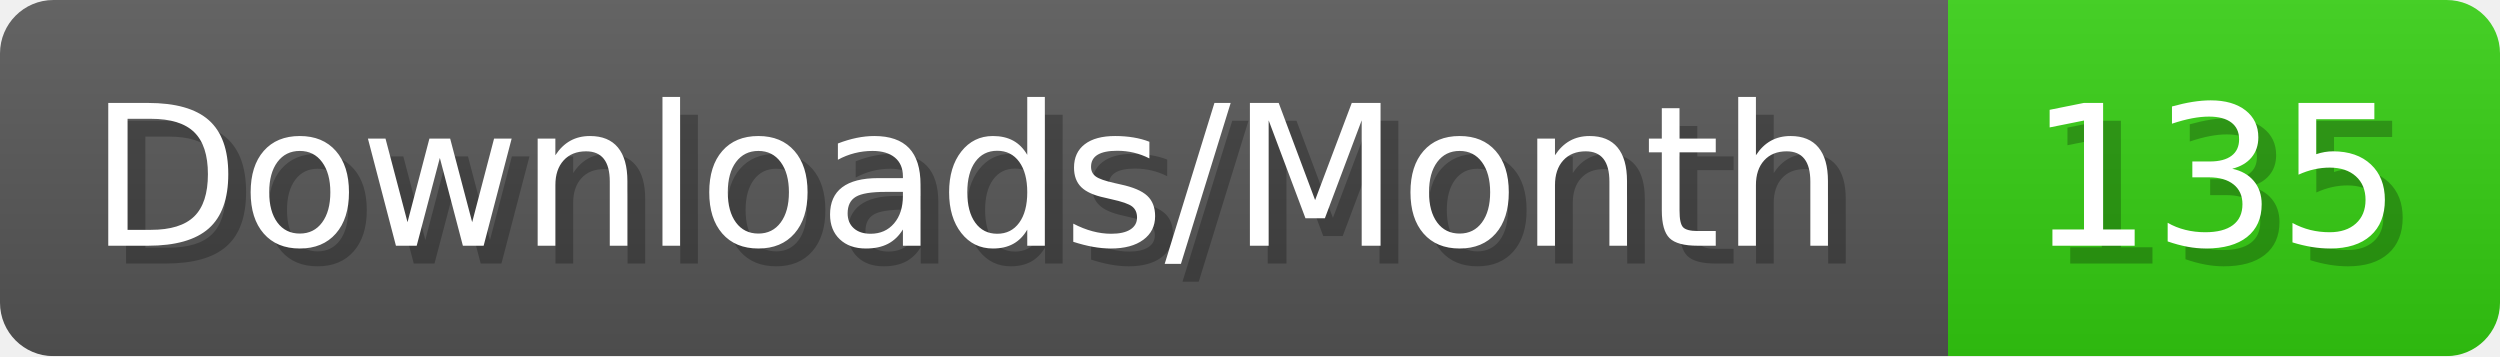
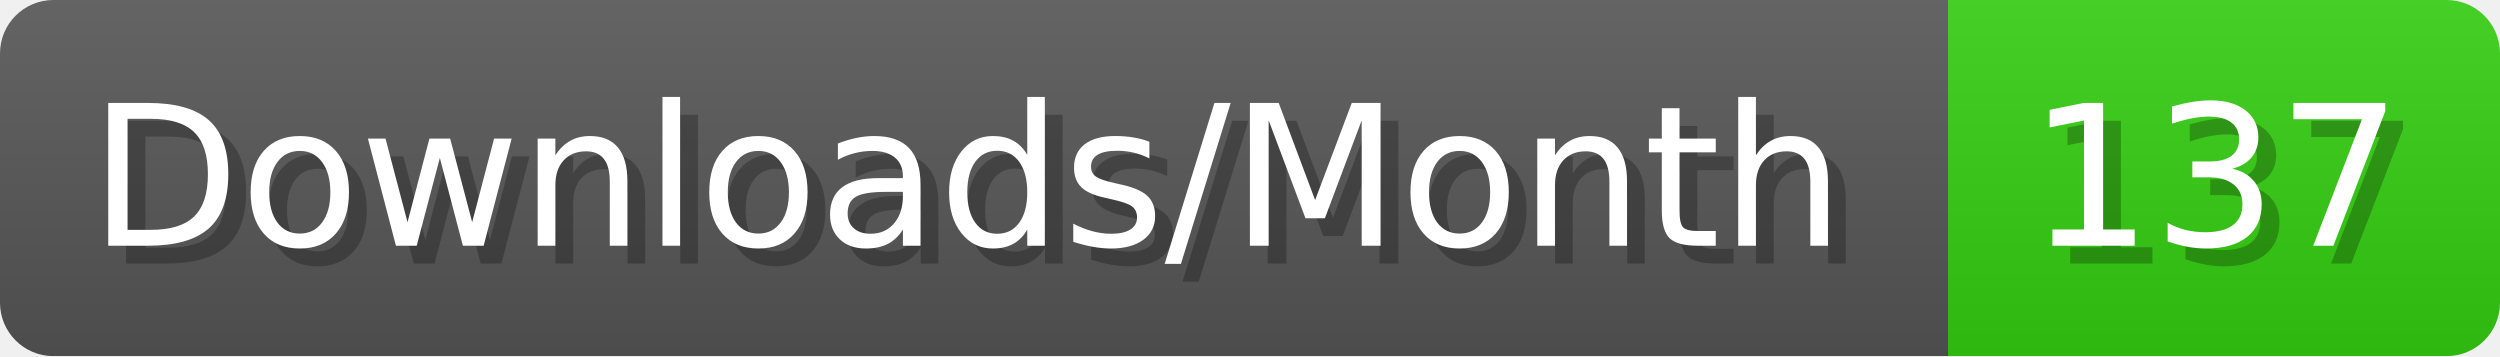
- <svg xmlns="http://www.w3.org/2000/svg" width="140.4" height="20" viewBox="0 0 1404 200" role="img" aria-label="Downloads/Month: 135">
+ <svg xmlns="http://www.w3.org/2000/svg" width="140.4" height="20" viewBox="0 0 1404 200" role="img" aria-label="Downloads/Month: 137">
  <linearGradient id="YlXUI" x2="0" y2="100%">
    <stop offset="0" stop-opacity=".1" stop-color="#EEE" />
    <stop offset="1" stop-opacity=".1" />
  </linearGradient>
  <mask id="JHhop">
    <rect width="1404" height="200" rx="30" fill="#FFF" />
  </mask>
  <g mask="url(#JHhop)">
    <rect width="1094" height="200" fill="#555" />
    <rect width="310" height="200" fill="#3C1" x="1094" />
    <rect width="1404" height="200" fill="url(#YlXUI)" />
  </g>
  <g aria-hidden="true" fill="#fff" text-anchor="start" font-family="Verdana,DejaVu Sans,sans-serif" font-size="110">
    <text x="60" y="148" textLength="994" fill="#000" opacity="0.25">Downloads/Month</text>
    <text x="50" y="138" textLength="994">Downloads/Month</text>
-     <text x="1149" y="148" textLength="210" fill="#000" opacity="0.25">135</text>
-     <text x="1139" y="138" textLength="210">135</text>
+     <text x="1149" y="148" textLength="210" fill="#000" opacity="0.25">137</text>
+     <text x="1139" y="138" textLength="210">137</text>
  </g>
</svg>
